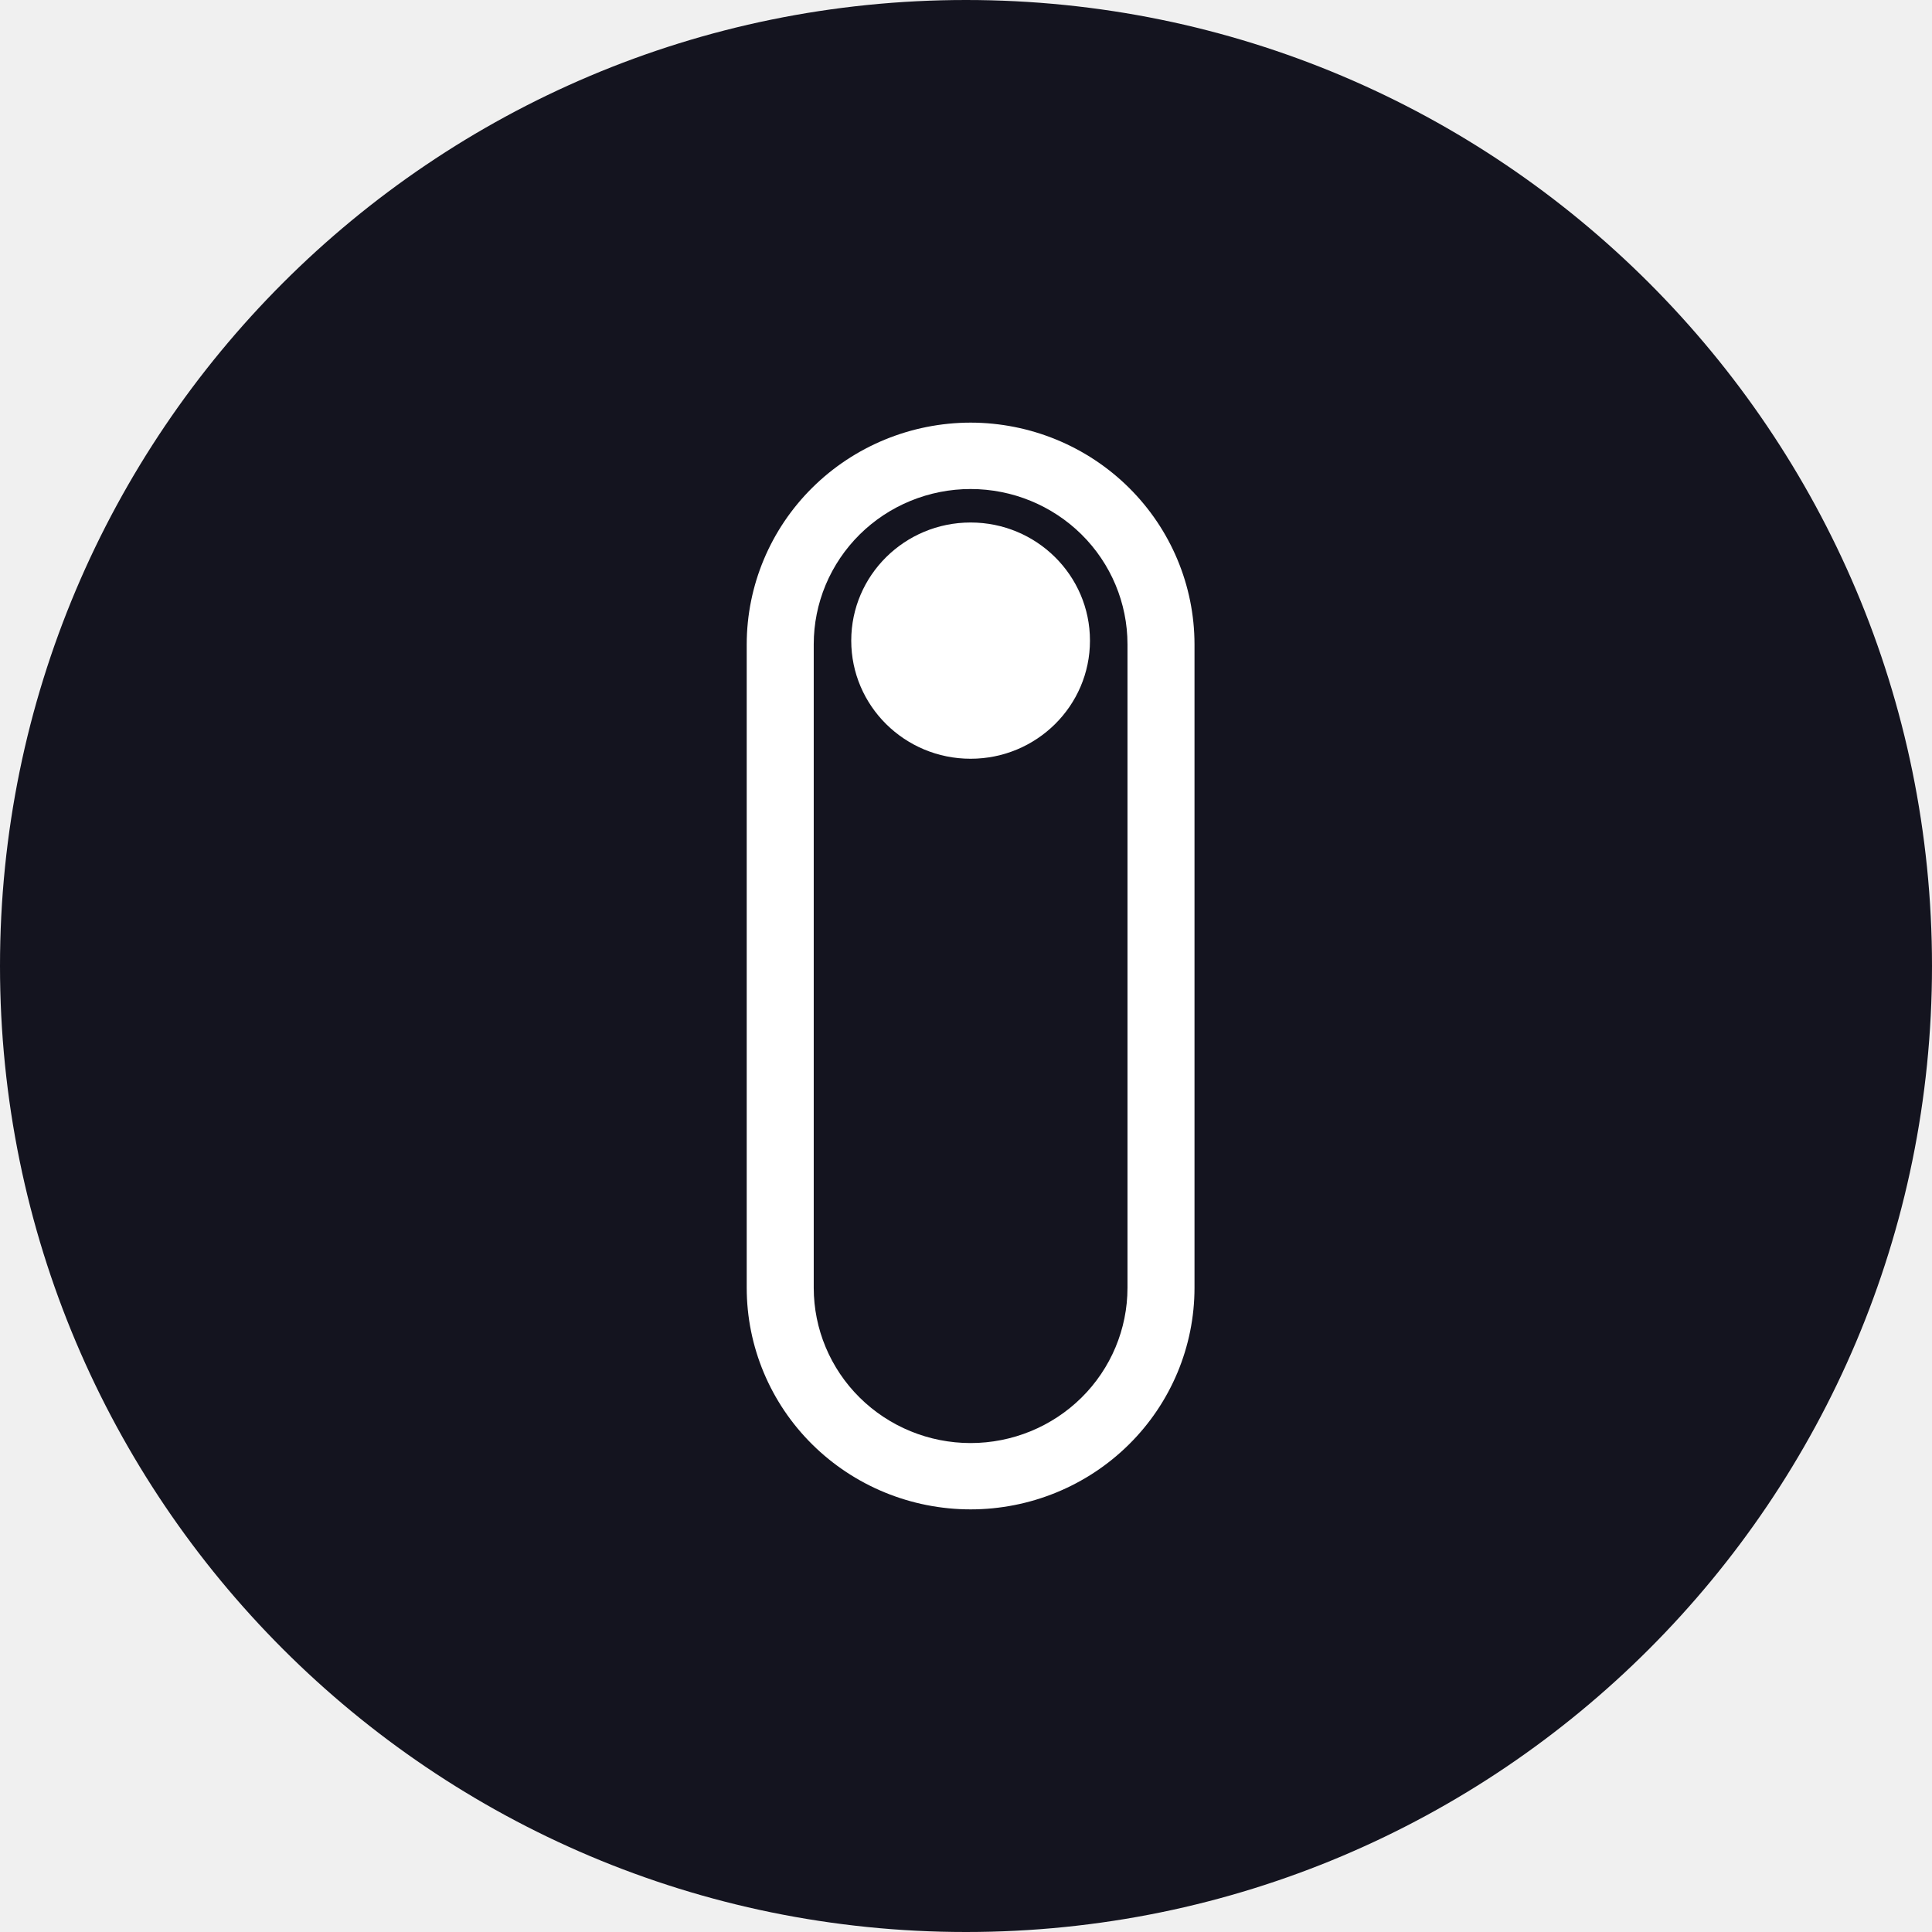
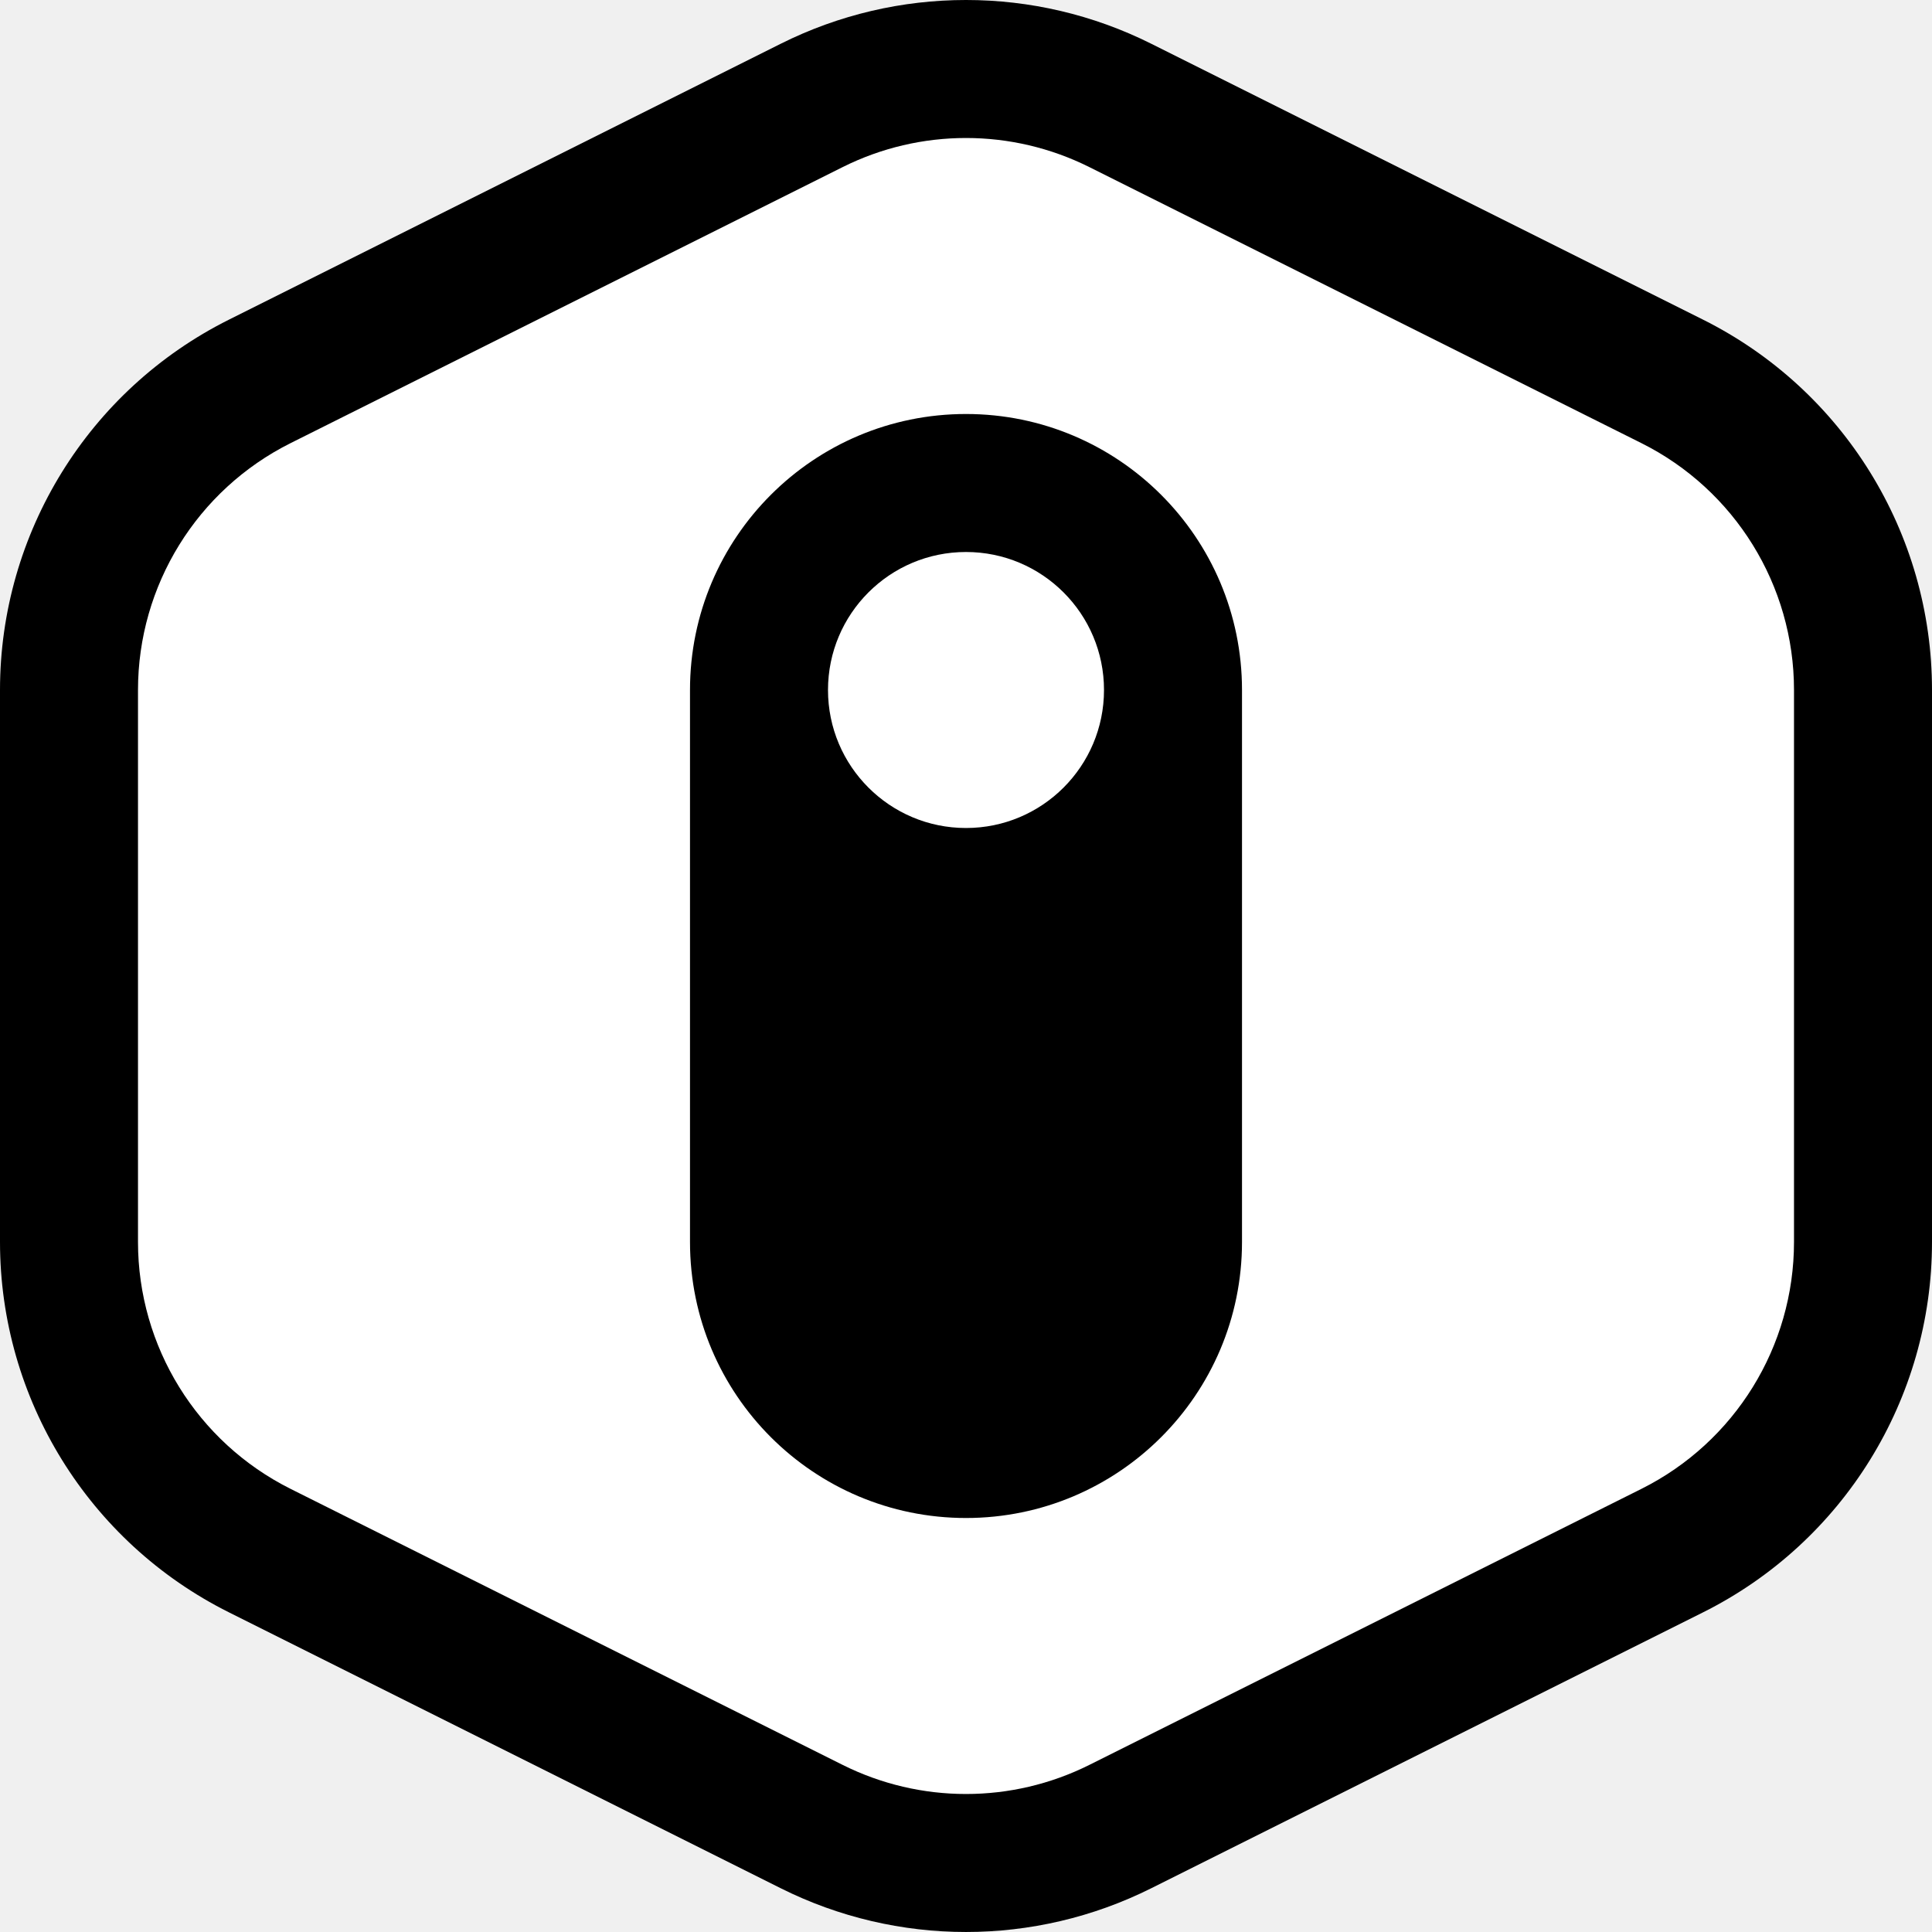
- <svg xmlns="http://www.w3.org/2000/svg" width="128" height="128" viewBox="0 0 128 128" fill="none">
-   <g clip-path="url(#clip0_1617_18224)">
-     <circle cx="64" cy="64" r="64" fill="#14141F" />
-     <path d="M72.213 42.443C72.213 46.765 68.672 50.269 64.305 50.269C59.938 50.269 56.397 46.765 56.397 42.443C56.397 38.121 59.938 34.617 64.305 34.617C68.672 34.617 72.213 38.121 72.213 42.443Z" fill="white" />
-     <path fill-rule="evenodd" clip-rule="evenodd" d="M53.821 32.307C56.602 29.554 60.372 28.005 64.305 28C68.239 28.005 72.009 29.554 74.79 32.307C77.571 35.06 79.135 38.792 79.139 42.685V85.32C79.139 89.214 77.576 92.948 74.794 95.7C72.013 98.453 68.24 100 64.305 100C60.371 100 56.599 98.453 53.817 95.7C51.035 92.948 49.472 89.214 49.472 85.32V42.685C49.476 38.792 51.04 35.06 53.821 32.307ZM71.655 35.411C69.706 33.483 67.062 32.399 64.305 32.399C62.941 32.399 61.589 32.665 60.328 33.182C59.067 33.699 57.921 34.456 56.956 35.411C55.991 36.367 55.226 37.501 54.703 38.748C54.181 39.996 53.912 41.334 53.912 42.685V85.32C53.912 88.048 55.007 90.665 56.956 92.594C58.905 94.522 61.549 95.606 64.305 95.606C67.062 95.606 69.706 94.522 71.655 92.594C73.604 90.665 74.699 88.048 74.699 85.32V42.685C74.699 39.957 73.604 37.34 71.655 35.411Z" fill="white" />
-   </g>
-   <defs>
-     <clipPath id="clip0_1617_18224">
-       <rect width="128" height="128" fill="white" />
-     </clipPath>
-   </defs>
+ <svg xmlns="http://www.w3.org/2000/svg" width="168" height="168" viewBox="0 0 168 168" fill="none">
+   <path fill-rule="evenodd" clip-rule="evenodd" d="M67.898 3.801C78.033 -1.267 89.967 -1.267 100.102 3.801L148.102 27.801C160.297 33.899 168 46.365 168 60V108C168 121.635 160.297 134.101 148.102 140.199L100.102 164.199C89.967 169.266 78.033 169.266 67.898 164.199L19.898 140.199C7.703 134.101 0 121.635 0 108V60C0 46.365 7.703 33.899 19.898 27.801L67.898 3.801Z" fill="black" />
+   <path fill-rule="evenodd" clip-rule="evenodd" d="M94.733 14.534C87.977 11.155 80.023 11.155 73.267 14.534L25.267 38.534C17.136 42.599 12 50.91 12 60V108C12 117.091 17.136 125.401 25.267 129.466L73.267 153.466C80.023 156.845 87.977 156.845 94.733 153.466L142.733 129.466C150.864 125.401 156 117.091 156 108V60C156 50.91 150.864 42.599 142.733 38.534L94.733 14.534ZM60 60C60 46.745 70.745 36 84 36C97.255 36 108 46.745 108 60V108C108 121.255 97.255 132 84 132C70.745 132 60 121.255 60 108V60Z" fill="white" />
+   <path d="M96 60C96 66.627 90.627 72 84 72C77.373 72 72 66.627 72 60C72 53.373 77.373 48 84 48C90.627 48 96 53.373 96 60Z" fill="white" />
</svg>
